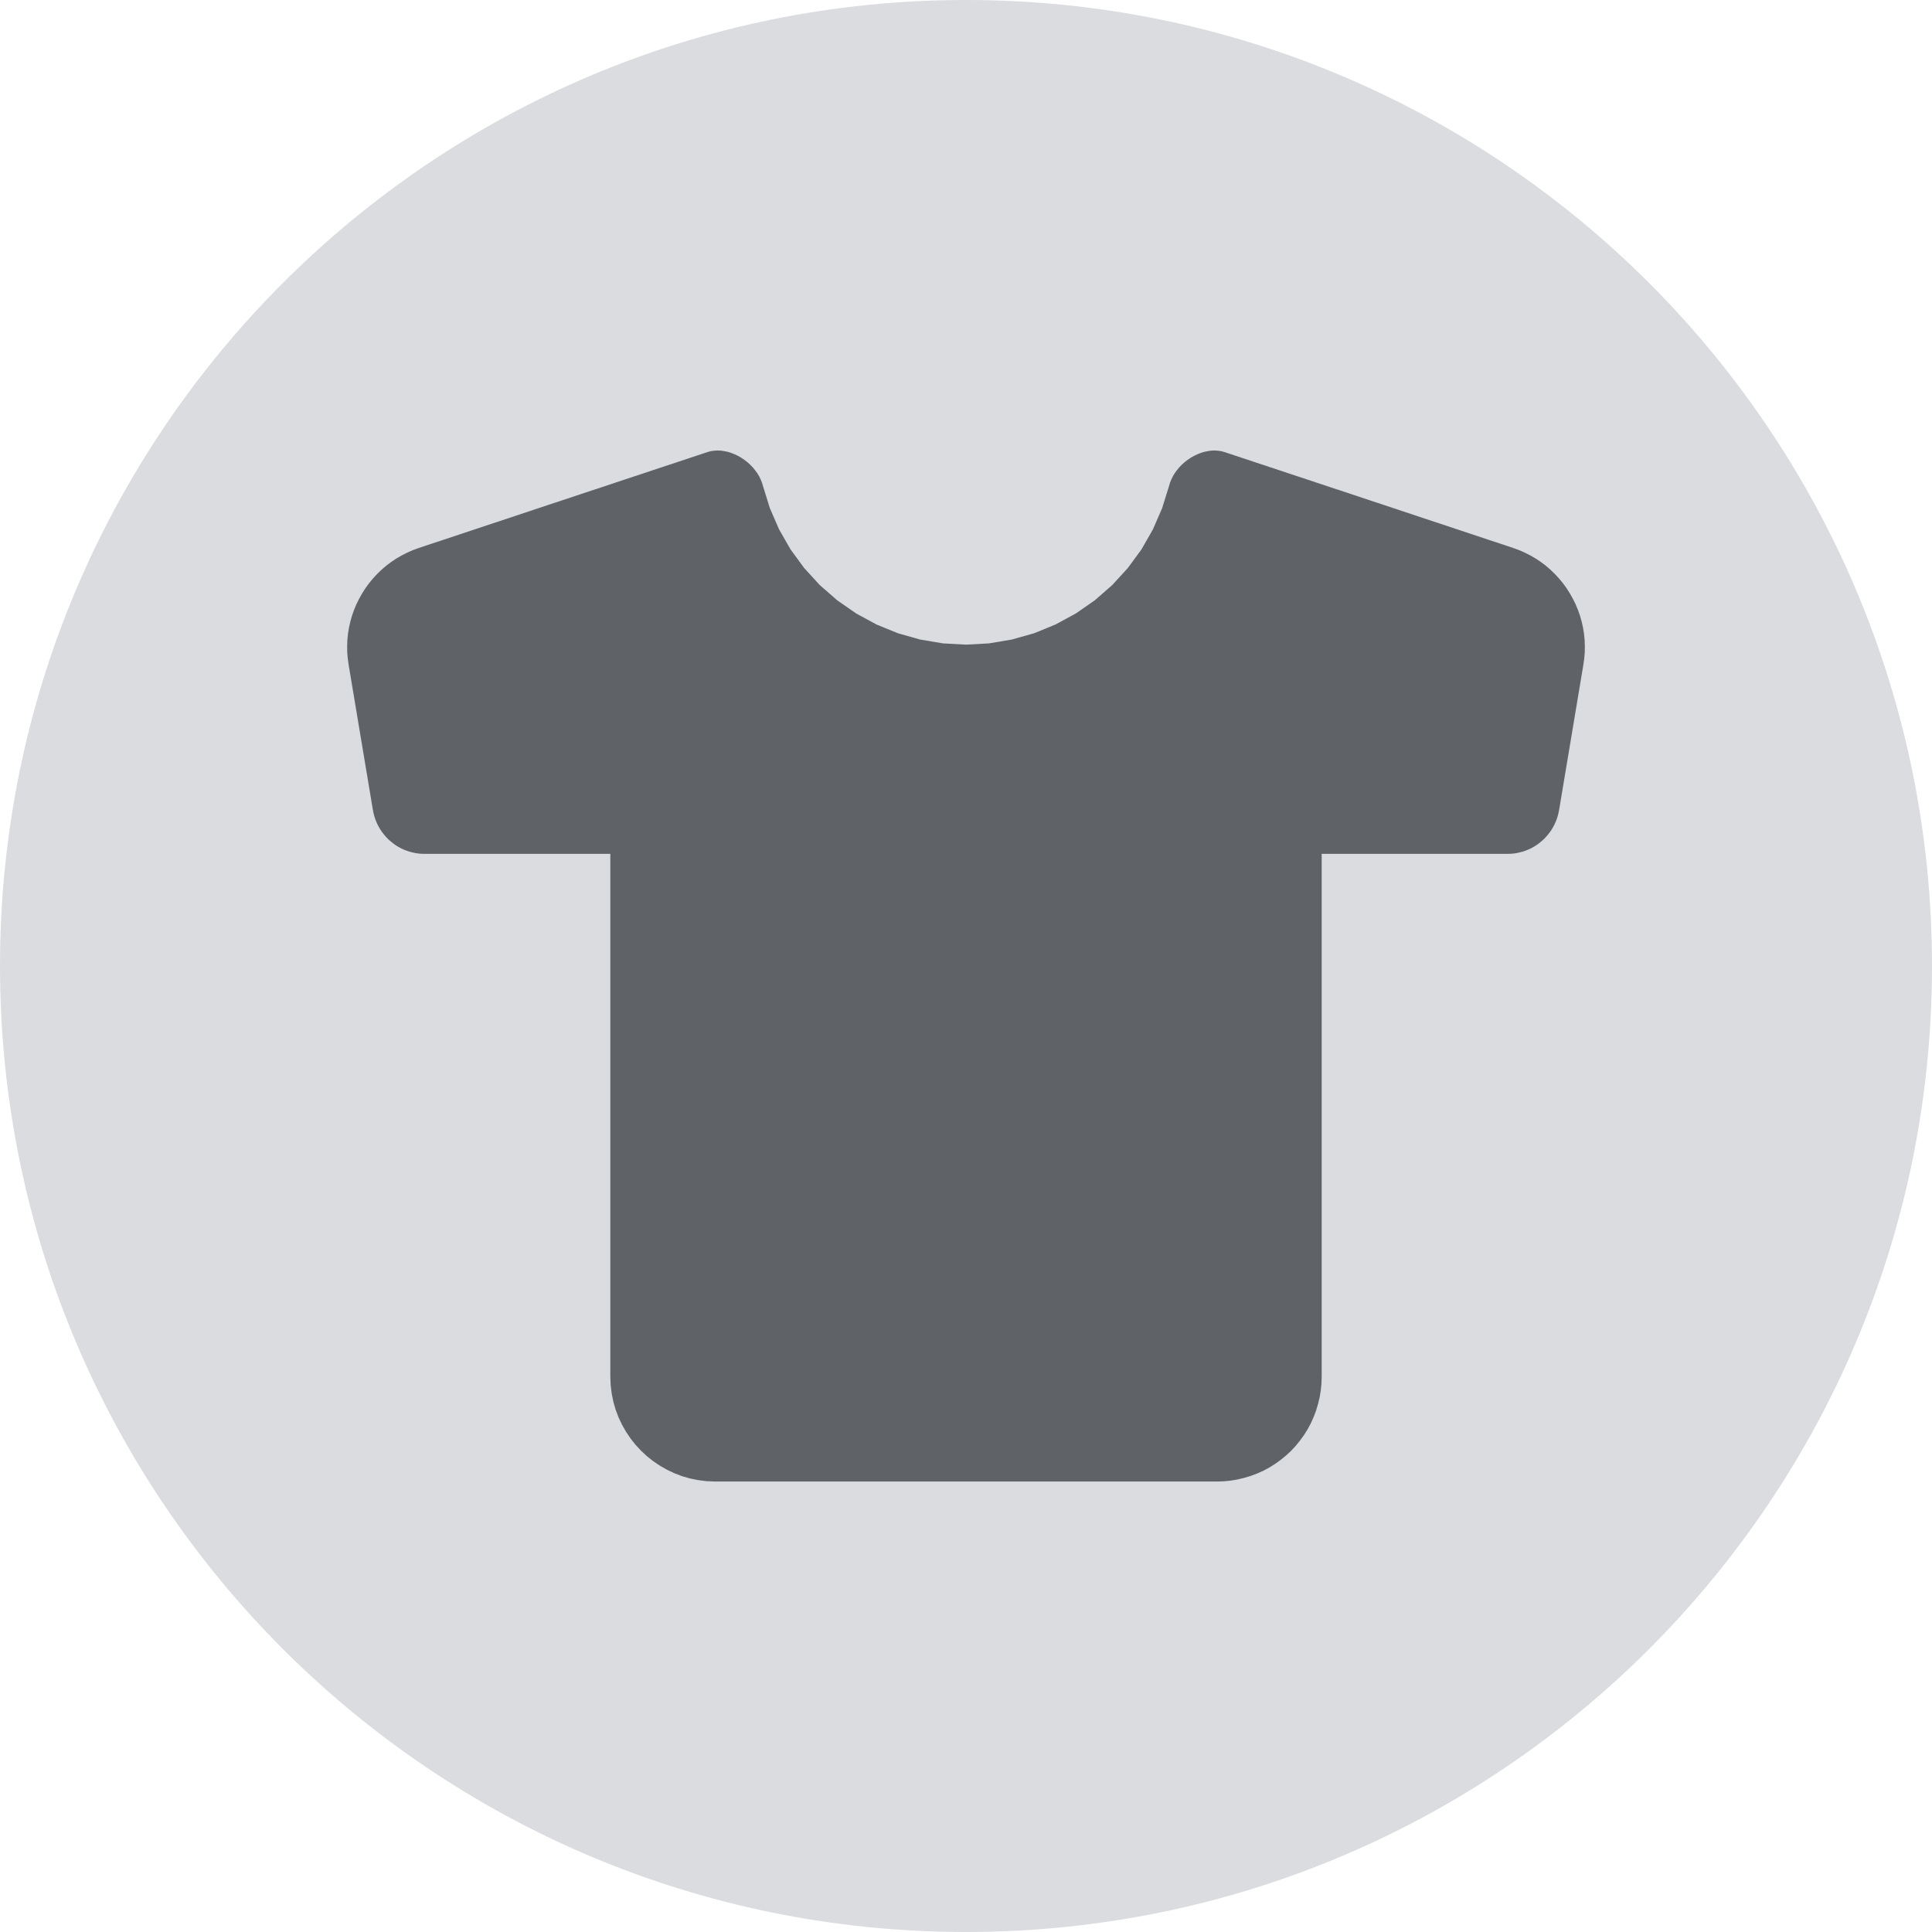
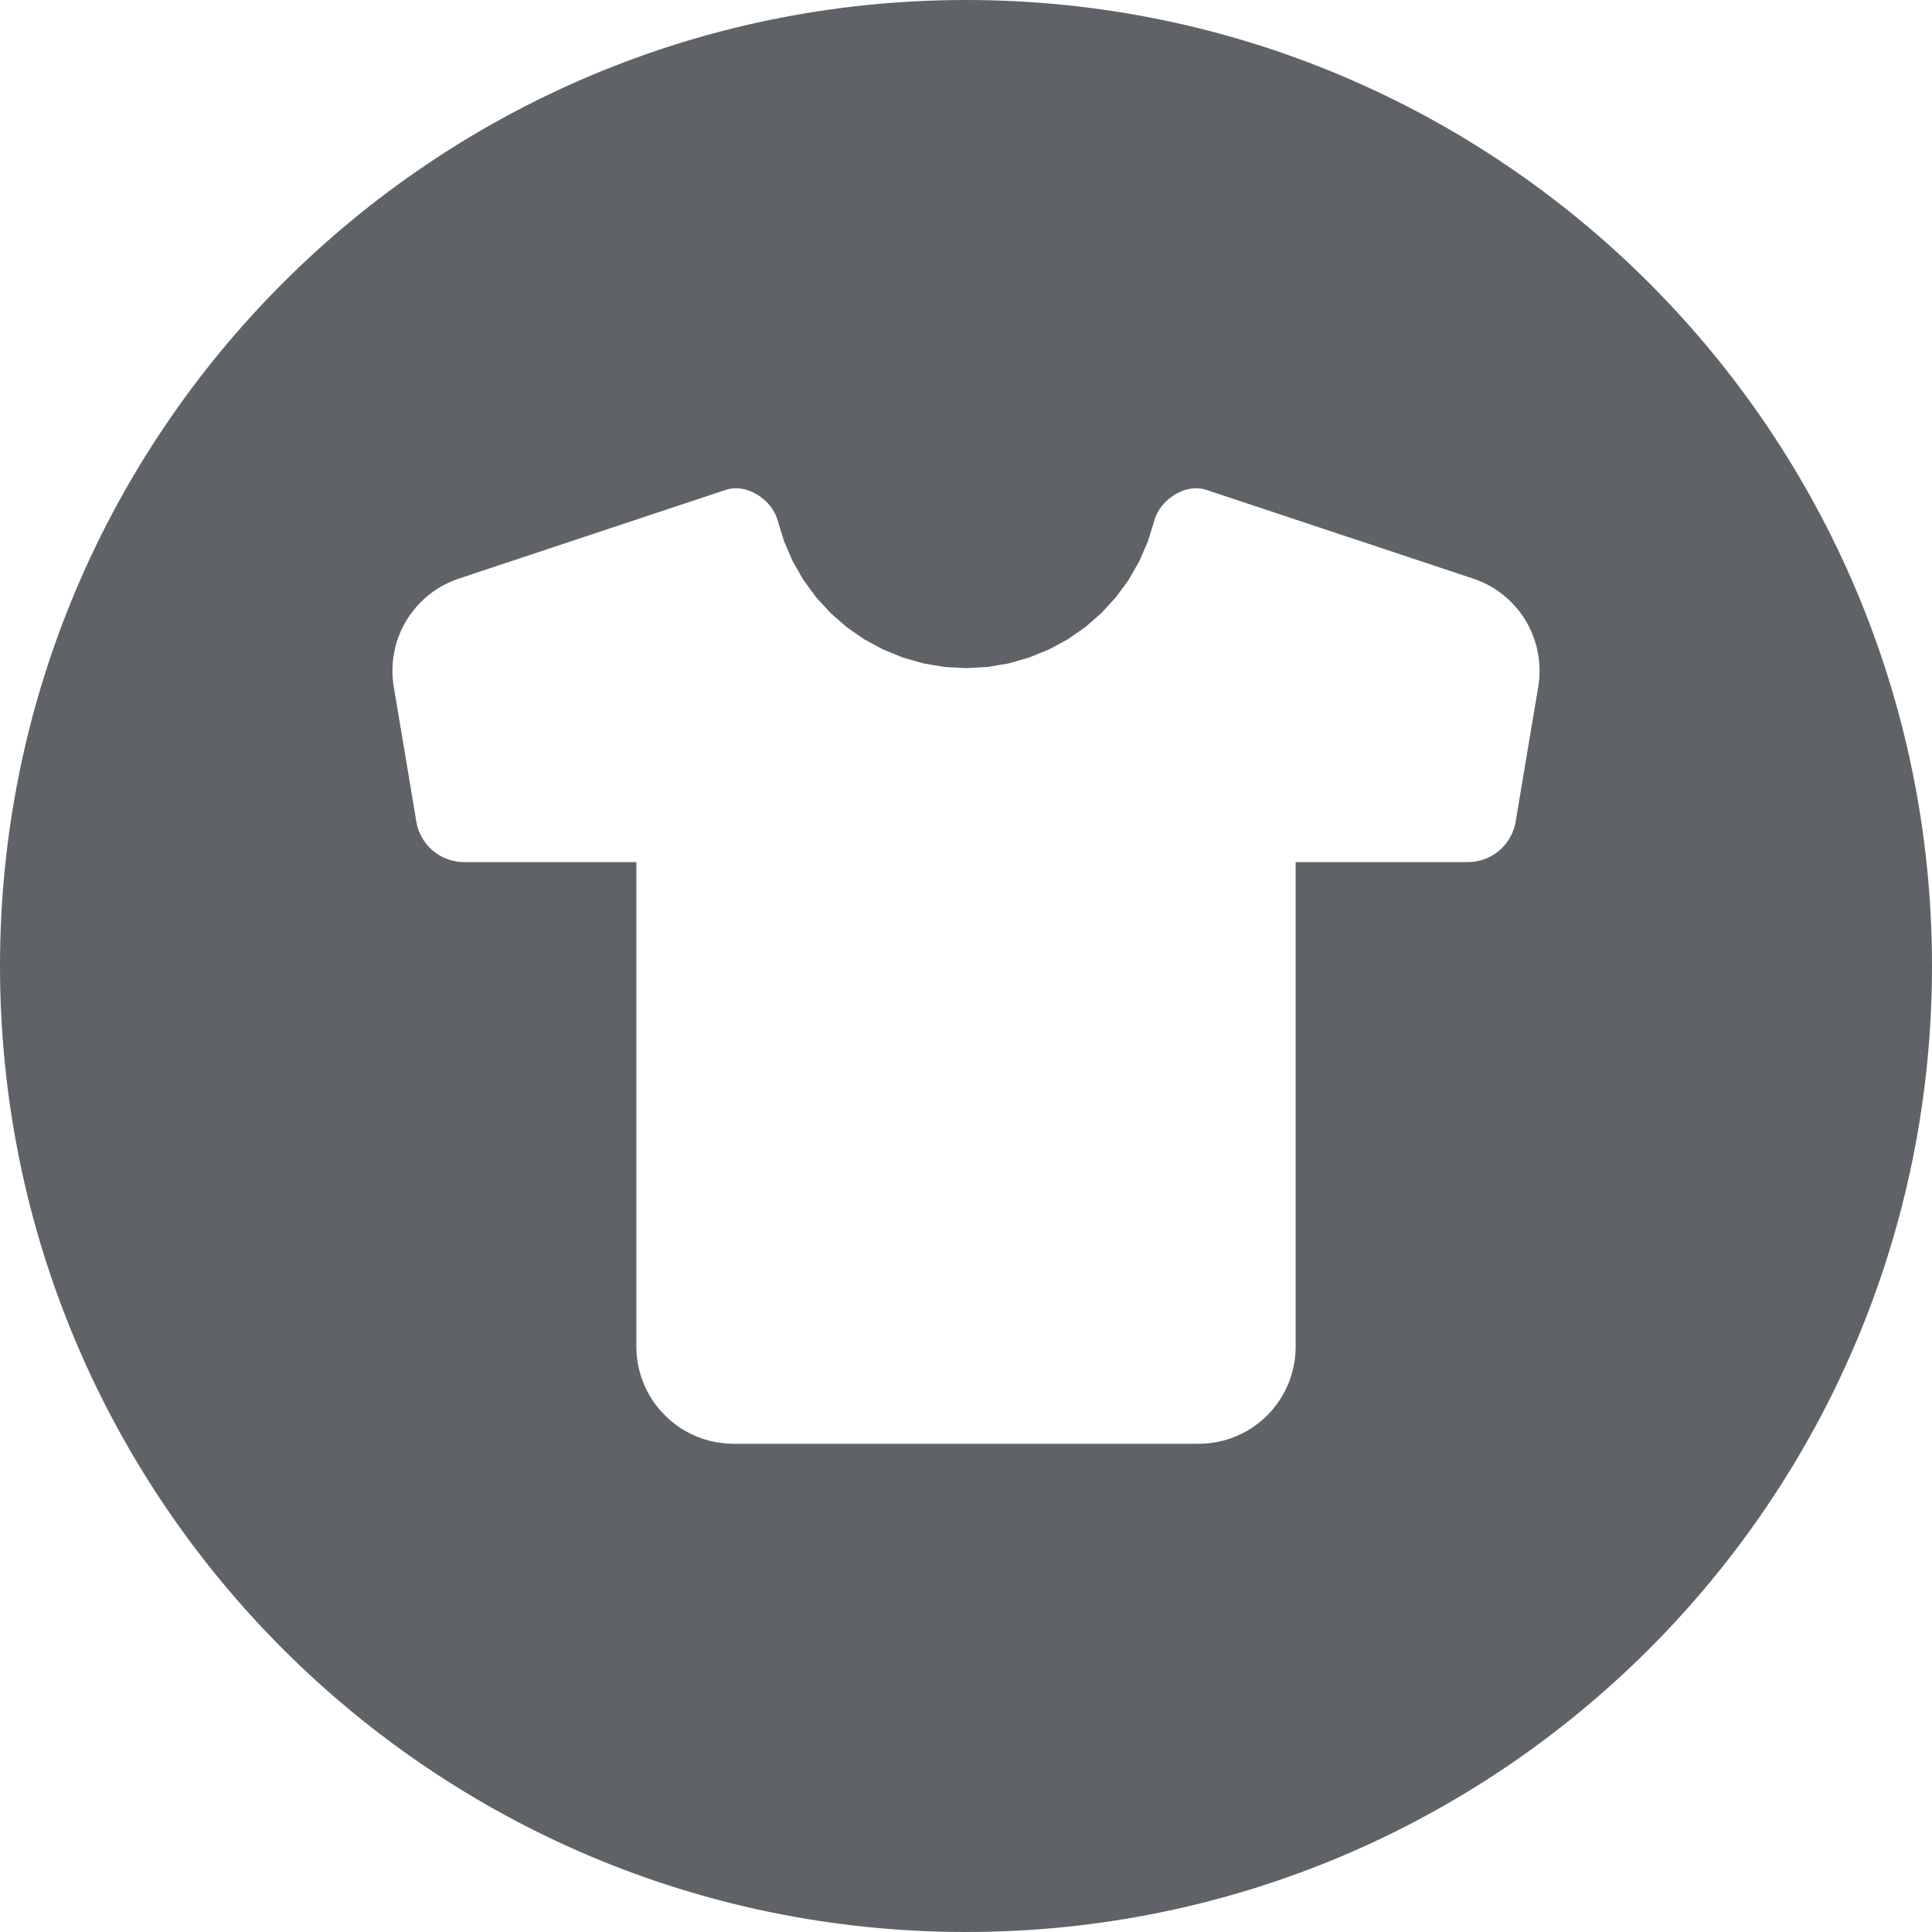
<svg xmlns="http://www.w3.org/2000/svg" width="256" height="256" viewBox="0 0 256 256">
-   <style>@media (prefers-color-scheme: dark){.disc{fill:#3C4043}.mark{fill:#E8EAED}}</style>
-   <circle class="disc" cx="128" cy="128" r="128" fill="#DADCE0" />
-   <path class="mark" fill="#5F6368" d="M200.51 72.61 L181.41 66.26 L162.31 59.92 L161.86 59.79 L161.40 59.72 L160.94 59.69 L160.47 59.71 L160.01 59.78 L159.54 59.88 L159.09 60.02 L158.64 60.20 L158.20 60.41 L157.77 60.66 L157.37 60.93 L156.98 61.23 L156.61 61.56 L156.27 61.91 L155.96 62.29 L155.67 62.68 L155.42 63.09 L155.21 63.52 L155.03 63.96 L154.90 64.41 L153.99 67.33 L152.77 70.14 L151.25 72.80 L149.44 75.27 L147.37 77.53 L145.07 79.54 L142.55 81.29 L139.86 82.75 L137.02 83.91 L134.08 84.74 L131.06 85.25 L128.00 85.42 L124.94 85.25 L121.92 84.74 L118.98 83.91 L116.14 82.75 L113.45 81.29 L110.93 79.54 L108.63 77.53 L106.56 75.27 L104.75 72.80 L103.23 70.14 L102.01 67.33 L101.10 64.41 L100.97 63.96 L100.79 63.52 L100.58 63.09 L100.33 62.68 L100.04 62.29 L99.73 61.91 L99.39 61.56 L99.02 61.23 L98.63 60.93 L98.23 60.66 L97.80 60.41 L97.36 60.20 L96.91 60.02 L96.46 59.88 L95.99 59.78 L95.53 59.71 L95.06 59.69 L94.60 59.72 L94.14 59.79 L93.69 59.92 L74.59 66.26 L55.49 72.61 L54.72 72.89 L53.97 73.22 L53.24 73.59 L52.53 74.00 L51.85 74.45 L51.20 74.94 L50.58 75.47 L49.99 76.04 L49.43 76.64 L48.91 77.27 L48.43 77.93 L47.99 78.62 L47.59 79.33 L47.23 80.06 L46.91 80.82 L46.64 81.59 L46.42 82.37 L46.24 83.17 L46.11 83.98 L46.03 84.79 L46.00 85.61 L46.01 86.43 L46.08 87.24 L46.19 88.05 L47.80 97.69 L49.41 107.32 L49.49 107.72 L49.59 108.12 L49.71 108.50 L49.86 108.88 L50.03 109.26 L50.22 109.62 L50.43 109.97 L50.66 110.30 L50.91 110.62 L51.18 110.93 L51.46 111.22 L51.77 111.49 L52.09 111.75 L52.42 111.99 L52.76 112.20 L53.12 112.40 L53.49 112.57 L53.87 112.72 L54.26 112.85 L54.65 112.95 L55.05 113.04 L55.46 113.10 L55.86 113.13 L56.27 113.14 L68.57 113.14 L80.87 113.14 L80.87 147.79 L80.87 182.44 L80.92 183.58 L81.06 184.69 L81.28 185.77 L81.58 186.81 L81.97 187.83 L82.43 188.80 L82.96 189.73 L83.56 190.62 L84.22 191.45 L84.94 192.23 L85.73 192.96 L86.56 193.62 L87.45 194.22 L88.38 194.75 L89.35 195.21 L90.37 195.60 L91.41 195.90 L92.49 196.12 L93.60 196.26 L94.73 196.31 L128.00 196.31 L161.27 196.31 L162.17 196.28 L163.08 196.19 L163.97 196.04 L164.85 195.83 L165.72 195.57 L166.57 195.25 L167.40 194.88 L168.20 194.45 L168.97 193.97 L169.70 193.44 L170.40 192.87 L171.07 192.25 L171.69 191.58 L172.26 190.88 L172.79 190.15 L173.27 189.38 L173.70 188.58 L174.07 187.75 L174.39 186.90 L174.65 186.03 L174.86 185.15 L175.01 184.25 L175.10 183.35 L175.13 182.44 L175.13 147.79 L175.13 113.14 L187.43 113.14 L199.73 113.14 L200.14 113.13 L200.54 113.10 L200.95 113.04 L201.35 112.95 L201.74 112.85 L202.13 112.72 L202.51 112.57 L202.88 112.40 L203.24 112.20 L203.58 111.99 L203.91 111.75 L204.23 111.49 L204.54 111.22 L204.82 110.93 L205.09 110.62 L205.34 110.30 L205.57 109.97 L205.78 109.62 L205.97 109.26 L206.14 108.88 L206.29 108.50 L206.41 108.12 L206.51 107.72 L206.59 107.32 L208.20 97.69 L209.81 88.05 L209.92 87.24 L209.99 86.43 L210.00 85.61 L209.97 84.79 L209.89 83.98 L209.76 83.17 L209.58 82.37 L209.36 81.59 L209.09 80.82 L208.77 80.06 L208.41 79.33 L208.01 78.62 L207.57 77.93 L207.09 77.27 L206.57 76.64 L206.01 76.04 L205.42 75.47 L204.80 74.94 L204.15 74.45 L203.47 74.00 L202.76 73.59 L202.03 73.22 L201.28 72.89 L200.51 72.61 Z" />
+   <style>@media (prefers-color-scheme: dark){path{fill:#E8EAED}}</style>
+   <path fill="#5F6368" fill-rule="evenodd" d="M128 0 A128 128 0 1 0 128 256 A128 128 0 1 0 128 0 Z M195.21 76.67 L177.50 70.78 L159.80 64.90 L159.38 64.78 L158.96 64.72 L158.53 64.69 L158.10 64.71 L157.66 64.77 L157.23 64.86 L156.81 64.99 L156.40 65.16 L155.99 65.36 L155.60 65.58 L155.22 65.84 L154.86 66.12 L154.52 66.42 L154.20 66.75 L153.91 67.10 L153.65 67.46 L153.42 67.84 L153.22 68.24 L153.05 68.64 L152.93 69.06 L152.09 71.77 L150.96 74.37 L149.55 76.84 L147.87 79.13 L145.95 81.22 L143.82 83.09 L141.49 84.71 L138.99 86.06 L136.36 87.13 L133.63 87.91 L130.83 88.38 L128.00 88.53 L125.17 88.38 L122.37 87.91 L119.64 87.13 L117.01 86.06 L114.51 84.71 L112.18 83.09 L110.05 81.22 L108.13 79.13 L106.45 76.84 L105.04 74.37 L103.91 71.77 L103.07 69.06 L102.95 68.64 L102.78 68.24 L102.58 67.84 L102.35 67.46 L102.09 67.10 L101.80 66.75 L101.48 66.42 L101.14 66.12 L100.78 65.84 L100.40 65.58 L100.01 65.36 L99.60 65.16 L99.19 64.99 L98.77 64.86 L98.34 64.77 L97.90 64.71 L97.47 64.69 L97.04 64.72 L96.62 64.78 L96.20 64.90 L78.50 70.78 L60.79 76.67 L60.08 76.93 L59.39 77.23 L58.71 77.57 L58.06 77.95 L57.43 78.37 L56.82 78.83 L56.24 79.32 L55.70 79.84 L55.18 80.40 L54.70 80.98 L54.25 81.59 L53.84 82.23 L53.47 82.89 L53.14 83.57 L52.85 84.27 L52.60 84.98 L52.39 85.71 L52.23 86.45 L52.11 87.20 L52.03 87.95 L52.00 88.71 L52.01 89.47 L52.07 90.22 L52.17 90.98 L53.67 99.90 L55.16 108.83 L55.23 109.20 L55.32 109.57 L55.44 109.93 L55.57 110.28 L55.73 110.63 L55.91 110.96 L56.10 111.29 L56.32 111.60 L56.55 111.90 L56.80 112.18 L57.06 112.45 L57.34 112.70 L57.64 112.94 L57.95 113.16 L58.27 113.36 L58.60 113.54 L58.94 113.70 L59.30 113.84 L59.65 113.96 L60.02 114.06 L60.39 114.13 L60.76 114.19 L61.14 114.22 L61.52 114.23 L72.92 114.23 L84.32 114.23 L84.32 146.34 L84.32 178.46 L84.36 179.51 L84.49 180.54 L84.70 181.54 L84.98 182.51 L85.34 183.45 L85.76 184.35 L86.25 185.22 L86.81 186.04 L87.42 186.81 L88.10 187.53 L88.82 188.21 L89.59 188.82 L90.41 189.38 L91.28 189.87 L92.18 190.29 L93.12 190.65 L94.09 190.93 L95.09 191.14 L96.12 191.26 L97.17 191.31 L128.00 191.31 L158.83 191.31 L159.67 191.28 L160.51 191.20 L161.34 191.06 L162.16 190.87 L162.96 190.63 L163.75 190.33 L164.51 189.98 L165.26 189.59 L165.97 189.14 L166.65 188.65 L167.30 188.12 L167.92 187.54 L168.49 186.93 L169.02 186.28 L169.51 185.60 L169.96 184.88 L170.35 184.14 L170.70 183.38 L171.00 182.59 L171.24 181.79 L171.43 180.97 L171.57 180.14 L171.65 179.30 L171.68 178.46 L171.68 146.34 L171.68 114.23 L183.08 114.23 L194.48 114.23 L194.86 114.22 L195.24 114.19 L195.61 114.13 L195.98 114.06 L196.35 113.96 L196.70 113.84 L197.06 113.70 L197.40 113.54 L197.73 113.36 L198.05 113.16 L198.36 112.94 L198.66 112.70 L198.94 112.45 L199.20 112.18 L199.45 111.90 L199.68 111.60 L199.90 111.29 L200.09 110.96 L200.27 110.63 L200.43 110.28 L200.56 109.93 L200.68 109.57 L200.77 109.20 L200.84 108.83 L202.33 99.90 L203.83 90.98 L203.93 90.22 L203.99 89.47 L204.00 88.71 L203.97 87.95 L203.89 87.20 L203.77 86.45 L203.61 85.71 L203.40 84.98 L203.15 84.27 L202.86 83.57 L202.53 82.89 L202.16 82.23 L201.75 81.59 L201.30 80.98 L200.82 80.40 L200.30 79.84 L199.76 79.32 L199.18 78.83 L198.57 78.37 L197.94 77.95 L197.29 77.57 L196.61 77.23 L195.92 76.93 L195.21 76.67 Z" />
</svg>
